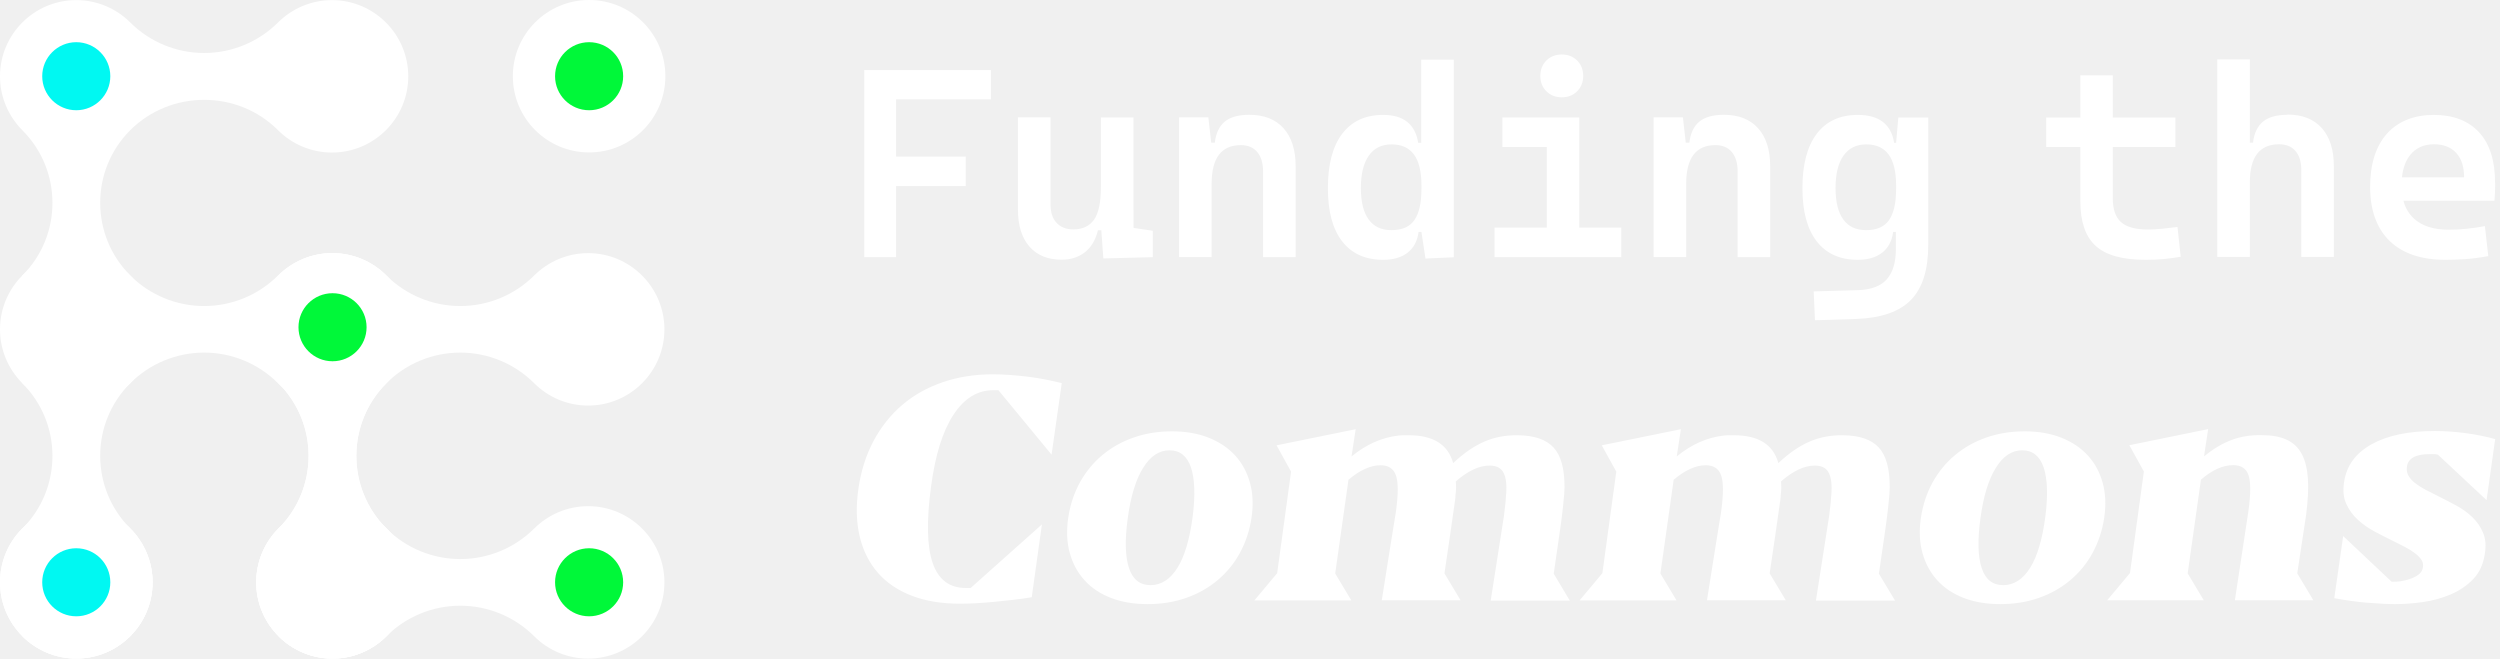
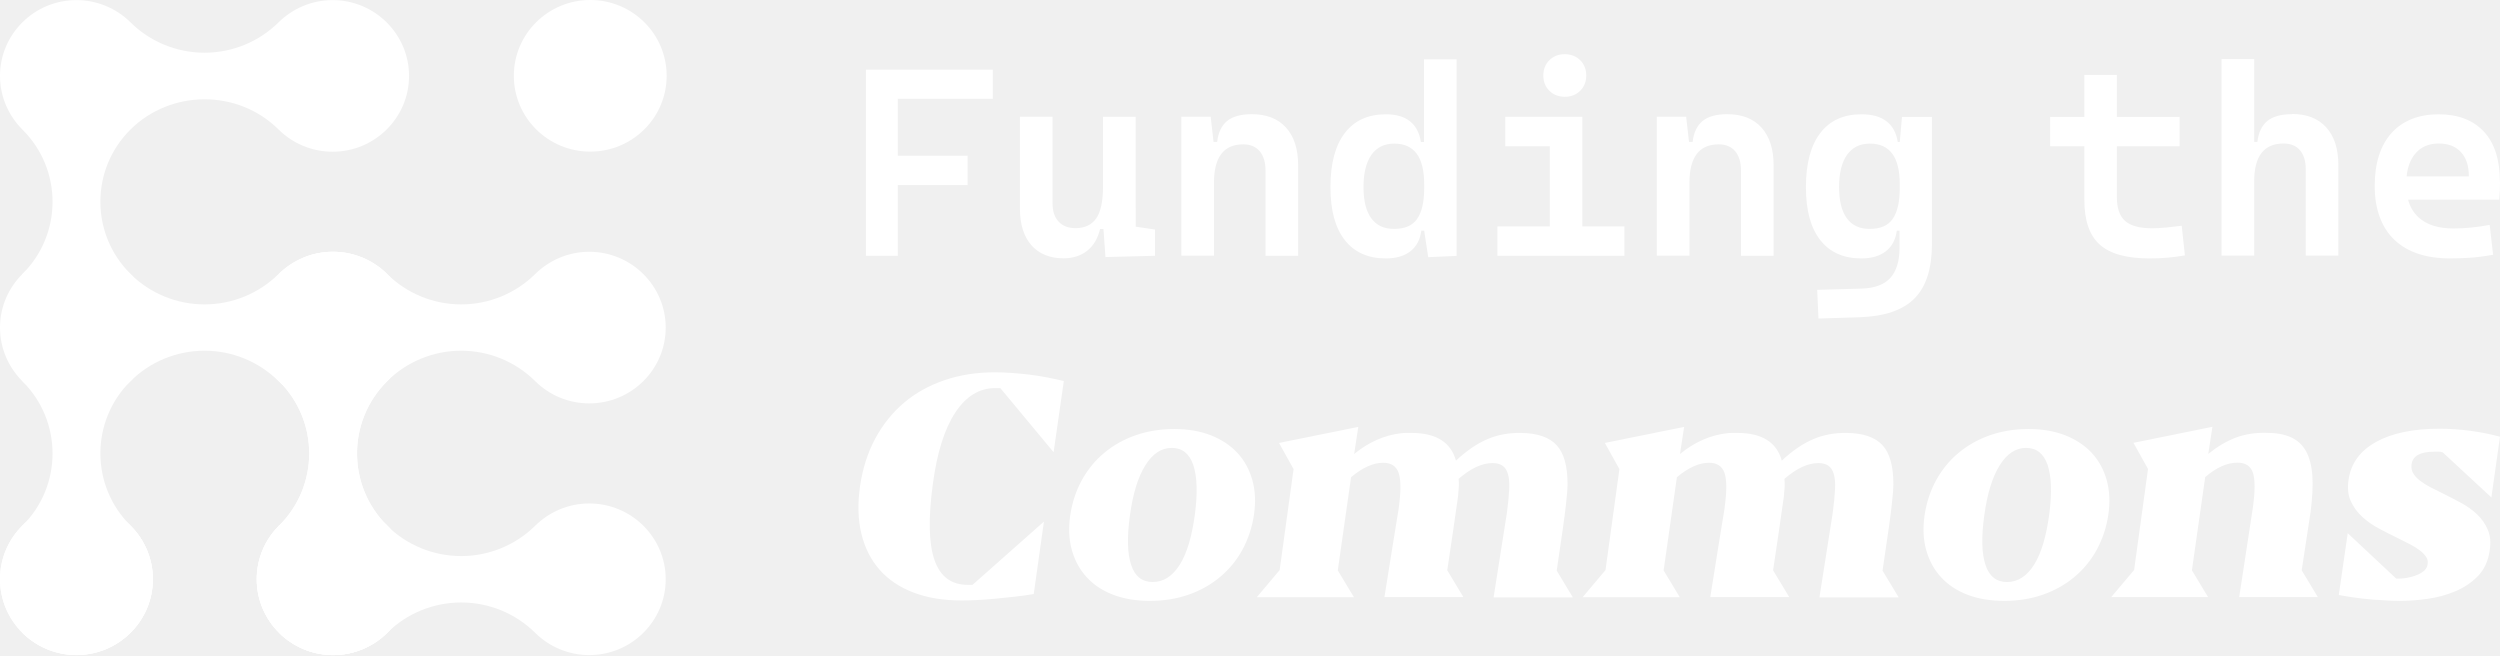
- <svg xmlns="http://www.w3.org/2000/svg" width="186" height="49" viewBox="0 0 186 49" fill="none">
-   <path d="M24.74 48.992C27.874 48.992 30.414 46.453 30.414 43.322C30.414 40.19 27.874 37.651 24.74 37.651C21.606 37.651 19.066 40.19 19.066 43.322C19.066 46.453 21.606 48.992 24.74 48.992Z" fill="white" />
-   <path d="M24.74 48.992C27.874 48.992 30.414 46.453 30.414 43.322C30.414 40.19 27.874 37.651 24.74 37.651C21.606 37.651 19.066 40.19 19.066 43.322C19.066 46.453 21.606 48.992 24.74 48.992Z" fill="white" />
-   <path d="M1.665 47.336C2.192 47.864 2.818 48.283 3.507 48.568C4.197 48.854 4.936 49.001 5.682 49C8.815 49 11.356 46.453 11.356 43.33C11.356 41.768 10.717 40.348 9.691 39.315C6.708 36.334 6.708 31.491 9.691 28.51C10.412 27.788 11.269 27.216 12.212 26.825C13.155 26.434 14.166 26.233 15.187 26.233C16.208 26.233 17.219 26.434 18.162 26.825C19.105 27.216 19.962 27.788 20.684 28.51C21.211 29.038 21.837 29.457 22.526 29.743C23.215 30.028 23.954 30.175 24.701 30.174C27.834 30.174 30.375 27.627 30.375 24.504C30.375 21.381 27.826 18.833 24.701 18.833C23.138 18.833 21.718 19.472 20.684 20.497C19.225 21.952 17.248 22.769 15.187 22.769C13.127 22.769 11.15 21.952 9.691 20.497C9.164 19.97 8.538 19.551 7.849 19.265C7.159 18.98 6.42 18.833 5.674 18.833C2.541 18.833 0 21.381 0 24.504C0 26.066 0.639 27.485 1.665 28.518C4.648 31.499 4.648 36.342 1.665 39.323" fill="white" />
-   <path d="M1.665 28.51C2.192 29.038 2.818 29.457 3.507 29.743C4.197 30.028 4.936 30.175 5.682 30.174C8.815 30.174 11.356 27.627 11.356 24.504C11.356 22.942 10.717 21.523 9.691 20.49C6.708 17.509 6.708 12.666 9.691 9.685C12.674 6.704 17.646 6.648 20.684 9.685C21.211 10.213 21.837 10.632 22.526 10.917C23.215 11.203 23.954 11.35 24.701 11.349C27.834 11.349 30.375 8.802 30.375 5.678C30.375 2.555 27.826 0.008 24.701 0.008C23.138 0.008 21.718 0.647 20.684 1.672C19.225 3.127 17.248 3.943 15.187 3.943C13.127 3.943 11.15 3.127 9.691 1.672C9.164 1.144 8.538 0.725 7.849 0.44C7.159 0.154 6.42 0.007 5.674 0.008C2.541 0.008 0 2.555 0 5.678C0 7.24 0.639 8.66 1.665 9.693C4.648 12.674 4.648 17.516 1.665 20.497M20.723 47.336C21.25 47.864 21.876 48.283 22.566 48.568C23.255 48.854 23.994 49.001 24.74 49C27.873 49 30.414 46.453 30.414 43.33C30.414 41.768 29.775 40.348 28.749 39.315C25.766 36.334 25.766 31.491 28.749 28.51C29.471 27.788 30.327 27.216 31.27 26.825C32.214 26.434 33.224 26.233 34.245 26.233C35.266 26.233 36.277 26.434 37.221 26.825C38.164 27.216 39.02 27.788 39.742 28.51C40.269 29.038 40.895 29.457 41.584 29.743C42.274 30.028 43.013 30.175 43.759 30.174C46.892 30.174 49.433 27.627 49.433 24.504C49.433 21.381 46.884 18.833 43.759 18.833C42.196 18.833 40.776 19.472 39.742 20.497C38.283 21.952 36.306 22.769 34.245 22.769C32.185 22.769 30.208 21.952 28.749 20.497C28.222 19.97 27.596 19.551 26.907 19.265C26.217 18.98 25.478 18.833 24.732 18.833C21.599 18.833 19.058 21.381 19.058 24.504C19.058 26.066 19.697 27.485 20.723 28.518C23.706 31.499 23.706 36.342 20.723 39.323" fill="white" />
-   <path d="M20.723 28.51C23.706 31.491 23.706 36.334 20.723 39.315C20.195 39.842 19.776 40.467 19.49 41.156C19.204 41.845 19.058 42.584 19.058 43.33C19.058 46.461 21.607 49 24.732 49C26.295 49 27.715 48.361 28.749 47.336C30.208 45.881 32.185 45.065 34.245 45.065C36.306 45.065 38.283 45.881 39.742 47.336C40.269 47.864 40.895 48.283 41.584 48.568C42.274 48.854 43.013 49.001 43.759 49C46.892 49 49.433 46.453 49.433 43.33C49.433 40.198 46.884 37.659 43.759 37.659C42.196 37.659 40.776 38.298 39.742 39.323C38.283 40.778 36.306 41.594 34.245 41.594C32.185 41.594 30.208 40.778 28.749 39.323C25.766 36.342 25.766 31.499 28.749 28.518C29.277 27.992 29.696 27.366 29.982 26.677C30.268 25.988 30.415 25.25 30.414 24.504C30.414 21.373 27.865 18.833 24.74 18.833C23.177 18.833 21.757 19.472 20.723 20.497" fill="white" />
-   <path d="M43.83 40.79C42.433 40.79 41.297 41.926 41.297 43.322C41.297 44.718 42.433 45.853 43.83 45.853C45.227 45.853 46.363 44.718 46.363 43.322C46.363 41.926 45.227 40.79 43.83 40.79Z" fill="#00F839" />
-   <path d="M5.674 3.139C4.277 3.139 3.141 4.275 3.141 5.671C3.141 7.066 4.277 8.202 5.674 8.202C7.071 8.202 8.207 7.066 8.207 5.671C8.207 4.275 7.071 3.139 5.674 3.139Z" fill="#00F8F2" />
-   <path d="M5.674 48.992C8.808 48.992 11.348 46.453 11.348 43.322C11.348 40.19 8.808 37.651 5.674 37.651C2.54 37.651 0 40.19 0 43.322C0 46.453 2.54 48.992 5.674 48.992Z" fill="white" />
-   <path d="M5.674 46.303C7.322 46.303 8.657 44.968 8.657 43.322C8.657 41.675 7.322 40.34 5.674 40.34C4.027 40.34 2.691 41.675 2.691 43.322C2.691 44.968 4.027 46.303 5.674 46.303Z" fill="#00F839" />
-   <path d="M5.674 48.992C8.808 48.992 11.348 46.453 11.348 43.322C11.348 40.19 8.808 37.651 5.674 37.651C2.54 37.651 0 40.19 0 43.322C0 46.453 2.54 48.992 5.674 48.992Z" fill="white" />
-   <path d="M5.674 45.853C7.073 45.853 8.207 44.72 8.207 43.322C8.207 41.923 7.073 40.79 5.674 40.79C4.275 40.79 3.141 41.923 3.141 43.322C3.141 44.72 4.275 45.853 5.674 45.853Z" fill="#00F8F2" />
-   <path d="M24.74 26.878C26.139 26.878 27.273 25.744 27.273 24.346C27.273 22.948 26.139 21.815 24.74 21.815C23.341 21.815 22.207 22.948 22.207 24.346C22.207 25.744 23.341 26.878 24.74 26.878Z" fill="#00F839" />
-   <path d="M43.83 11.341C46.964 11.341 49.504 8.802 49.504 5.671C49.504 2.539 46.964 0 43.83 0C40.696 0 38.156 2.539 38.156 5.671C38.156 8.802 40.696 11.341 43.83 11.341Z" fill="white" />
-   <path d="M43.83 8.202C45.229 8.202 46.363 7.069 46.363 5.671C46.363 4.272 45.229 3.139 43.83 3.139C42.431 3.139 41.297 4.272 41.297 5.671C41.297 7.069 42.431 8.202 43.83 8.202Z" fill="#00F839" />
-   <path d="M64.3 5.213V19.133H66.668V13.841H71.853V11.649H66.668V7.39H73.723V5.213H64.3ZM84.329 15.6V8.738H81.907V13.936C81.907 15.064 81.733 15.868 81.394 16.349C81.046 16.83 80.541 17.067 79.855 17.067C79.326 17.067 78.908 16.901 78.608 16.578C78.308 16.255 78.158 15.797 78.158 15.198V8.731H75.735V15.592C75.735 16.775 76.019 17.69 76.588 18.344C77.156 18.991 77.953 19.322 78.979 19.322C79.673 19.322 80.257 19.133 80.731 18.755C81.204 18.376 81.52 17.832 81.686 17.13H81.938L82.088 19.228L85.766 19.133V17.169L84.337 16.956V15.6H84.329ZM92.947 8.541C92.134 8.541 91.526 8.715 91.116 9.054C90.706 9.401 90.461 9.921 90.382 10.616H90.114L89.901 8.731H87.723V19.125H90.145V13.675C90.145 11.751 90.871 10.797 92.323 10.797C92.844 10.797 93.255 10.97 93.539 11.309C93.823 11.649 93.973 12.13 93.973 12.761V19.133H96.396V12.366C96.396 11.152 96.096 10.213 95.496 9.543C94.896 8.873 94.044 8.541 92.947 8.541ZM105.747 10.623H105.51C105.408 9.945 105.139 9.425 104.705 9.078C104.271 8.723 103.672 8.549 102.914 8.549C101.588 8.549 100.57 9.014 99.86 9.953C99.15 10.884 98.795 12.232 98.795 13.991C98.795 15.75 99.15 17.043 99.86 17.958C100.57 18.873 101.588 19.33 102.906 19.33C103.656 19.33 104.263 19.157 104.721 18.802C105.179 18.447 105.455 17.934 105.542 17.256H105.755L106.055 19.236L108.162 19.141V4.44H105.739V10.639L105.747 10.623ZM105.226 16.381C104.879 16.878 104.311 17.122 103.53 17.122C102.748 17.122 102.212 16.854 101.825 16.325C101.438 15.797 101.249 15.016 101.249 13.983C101.249 12.95 101.446 12.138 101.841 11.578C102.235 11.018 102.796 10.742 103.537 10.742C104.279 10.742 104.824 10.994 105.195 11.491C105.566 11.988 105.755 12.761 105.755 13.786V14.07C105.755 15.103 105.581 15.868 105.234 16.365L105.226 16.381ZM116.196 7.24C116.661 7.24 117.04 7.09 117.34 6.79C117.64 6.491 117.79 6.104 117.79 5.647C117.79 5.189 117.64 4.803 117.34 4.503C117.04 4.204 116.653 4.054 116.196 4.054C115.738 4.054 115.351 4.204 115.051 4.503C114.751 4.803 114.601 5.189 114.601 5.647C114.601 6.104 114.751 6.491 115.051 6.79C115.351 7.09 115.738 7.24 116.196 7.24ZM117.498 10.939V8.738H111.776V10.939H115.083V16.933H111.192V19.133H120.623V16.933H117.498V10.939ZM128.254 8.541C127.441 8.541 126.833 8.715 126.423 9.054C126.013 9.401 125.768 9.921 125.689 10.616H125.421L125.208 8.731H123.03V19.125H125.452V13.675C125.452 11.751 126.178 10.797 127.63 10.797C128.151 10.797 128.562 10.97 128.846 11.309C129.13 11.649 129.28 12.13 129.28 12.761V19.133H131.702V12.366C131.702 11.152 131.403 10.213 130.803 9.543C130.203 8.873 129.351 8.541 128.254 8.541ZM141.086 10.623H140.92C140.817 9.945 140.541 9.425 140.091 9.078C139.641 8.723 139.018 8.549 138.221 8.549C136.895 8.549 135.877 9.014 135.167 9.953C134.457 10.884 134.101 12.232 134.101 13.991C134.101 15.75 134.457 17.043 135.167 17.958C135.877 18.873 136.895 19.33 138.213 19.33C138.963 19.33 139.57 19.157 140.028 18.802C140.486 18.447 140.762 17.934 140.849 17.256H141.054V18.534C141.054 19.52 140.825 20.269 140.383 20.773C139.941 21.278 139.239 21.546 138.276 21.586L134.938 21.68L135.033 23.826L138.071 23.731C139.949 23.668 141.314 23.195 142.175 22.311C143.035 21.436 143.461 20.072 143.461 18.218V8.746H141.235L141.07 10.631L141.086 10.623ZM140.541 16.381C140.194 16.878 139.626 17.122 138.844 17.122C138.063 17.122 137.526 16.854 137.14 16.325C136.753 15.797 136.564 15.016 136.564 13.983C136.564 12.95 136.761 12.138 137.156 11.578C137.55 11.026 138.11 10.742 138.852 10.742C139.594 10.742 140.139 10.994 140.509 11.491C140.88 11.988 141.07 12.761 141.07 13.786V14.07C141.07 15.103 140.896 15.868 140.549 16.365L140.541 16.381ZM160.807 17.02C160.451 17.059 160.12 17.075 159.812 17.075C158.873 17.075 158.21 16.893 157.8 16.523C157.397 16.16 157.192 15.568 157.192 14.772V10.939H161.848V8.746H157.192V5.607H154.777V8.746H152.236V10.939H154.777V14.969C154.777 16.491 155.156 17.603 155.914 18.289C156.671 18.983 157.902 19.33 159.615 19.33C160.088 19.33 160.53 19.314 160.956 19.275C161.383 19.236 161.809 19.18 162.243 19.102L162.006 16.885C161.556 16.941 161.154 16.988 160.799 17.027L160.807 17.02ZM170.19 8.541C169.377 8.541 168.769 8.715 168.359 9.054C167.948 9.401 167.704 9.921 167.625 10.616H167.388V4.417H164.965V19.117H167.388V13.565C167.388 11.68 168.114 10.734 169.566 10.734C170.087 10.734 170.497 10.899 170.781 11.231C171.066 11.562 171.216 12.035 171.216 12.65V19.117H173.638V12.351C173.638 11.136 173.338 10.197 172.739 9.527C172.139 8.857 171.287 8.525 170.19 8.525V8.541ZM185.633 13.597C185.633 11.956 185.239 10.702 184.442 9.843C183.645 8.983 182.524 8.549 181.072 8.549C179.62 8.549 178.405 9.022 177.576 9.961C176.748 10.899 176.337 12.224 176.337 13.92C176.337 15.616 176.826 17.004 177.797 17.934C178.768 18.865 180.149 19.33 181.94 19.33C182.351 19.33 182.824 19.314 183.361 19.283C183.897 19.251 184.481 19.172 185.128 19.054L184.876 16.822C184.418 16.909 183.968 16.972 183.526 17.02C183.084 17.067 182.635 17.09 182.177 17.09C181.056 17.09 180.196 16.814 179.589 16.254C179.218 15.907 178.957 15.474 178.815 14.937H185.586C185.626 14.519 185.641 14.07 185.641 13.597H185.633ZM178.705 13.194C178.776 12.508 178.981 11.956 179.312 11.538C179.738 11.002 180.33 10.734 181.096 10.734C181.798 10.734 182.343 10.947 182.737 11.373C183.132 11.799 183.329 12.406 183.329 13.194H178.713H178.705ZM74.291 29.031H73.889C72.713 29.031 71.727 29.646 70.93 30.869C70.132 32.091 69.58 33.865 69.272 36.192C68.925 38.747 68.965 40.648 69.391 41.886C69.817 43.124 70.638 43.747 71.861 43.747H72.216L77.519 39.015L76.761 44.434C76.304 44.513 75.838 44.575 75.357 44.631C74.875 44.686 74.402 44.733 73.928 44.781C73.455 44.828 73.005 44.859 72.571 44.883C72.137 44.907 71.75 44.915 71.403 44.915C70.053 44.915 68.862 44.718 67.836 44.323C66.81 43.929 65.966 43.361 65.319 42.62C64.664 41.87 64.214 40.971 63.961 39.914C63.709 38.858 63.677 37.667 63.867 36.35C64.056 35.048 64.427 33.873 64.987 32.816C65.547 31.768 66.258 30.869 67.118 30.135C67.978 29.394 68.988 28.834 70.132 28.439C71.277 28.045 72.524 27.848 73.881 27.848C74.26 27.848 74.67 27.864 75.104 27.895C75.546 27.927 75.988 27.966 76.438 28.021C76.888 28.077 77.329 28.148 77.771 28.234C78.213 28.321 78.616 28.408 78.995 28.503L78.237 33.826L74.275 29.023L74.291 29.031ZM79.476 38.519C79.618 37.564 79.91 36.689 80.344 35.892C80.786 35.104 81.338 34.417 82.017 33.858C82.696 33.29 83.469 32.856 84.353 32.548C85.229 32.241 86.184 32.091 87.202 32.091C88.22 32.091 89.127 32.249 89.924 32.564C90.714 32.88 91.376 33.321 91.889 33.881C92.41 34.449 92.773 35.119 92.994 35.908C93.215 36.697 93.255 37.564 93.113 38.519C92.981 39.438 92.687 40.328 92.245 41.145C91.821 41.923 91.253 42.613 90.572 43.18C89.893 43.747 89.12 44.181 88.236 44.489C87.36 44.796 86.405 44.946 85.387 44.946C84.369 44.946 83.461 44.796 82.664 44.489C81.867 44.181 81.212 43.747 80.699 43.18C80.178 42.612 79.815 41.941 79.594 41.153C79.373 40.372 79.334 39.489 79.476 38.519ZM87.013 33.503C86.239 33.503 85.584 33.936 85.047 34.812C84.503 35.679 84.124 36.933 83.903 38.566C83.682 40.183 83.714 41.413 83.998 42.265C84.282 43.117 84.811 43.535 85.6 43.535C86.389 43.535 87.068 43.101 87.604 42.241C88.141 41.381 88.512 40.112 88.733 38.448C88.938 36.847 88.891 35.624 88.607 34.772C88.315 33.928 87.786 33.503 87.013 33.503ZM108.312 35.813C108.343 36.145 108.336 36.492 108.288 36.847C108.288 36.941 108.28 37.067 108.257 37.225C108.233 37.383 108.193 37.659 108.138 38.045L107.901 39.717C107.799 40.443 107.657 41.421 107.467 42.659L108.667 44.662H102.804C103.056 43.061 103.253 41.815 103.395 40.932C103.537 40.049 103.64 39.386 103.711 38.968C103.782 38.542 103.822 38.29 103.837 38.203C103.853 38.116 103.861 38.061 103.861 38.03C104.035 36.776 104.035 35.892 103.861 35.38C103.687 34.867 103.301 34.615 102.709 34.615C102.346 34.615 101.967 34.701 101.565 34.883C101.162 35.064 100.752 35.332 100.326 35.695L99.339 42.667L100.539 44.67H93.326L95.022 42.643L96.056 35.088L94.975 33.132L100.862 31.933L100.554 33.96C101.636 33.069 102.804 32.548 104.042 32.406C104.169 32.391 104.295 32.383 104.429 32.383H104.816C106.639 32.383 107.736 33.077 108.115 34.457C108.896 33.716 109.669 33.187 110.435 32.856C111.192 32.525 112.029 32.367 112.944 32.383C114.152 32.398 115.035 32.698 115.58 33.29C116.132 33.881 116.401 34.859 116.401 36.224C116.401 36.381 116.393 36.563 116.377 36.768C116.361 36.973 116.33 37.296 116.282 37.746C116.235 38.195 116.156 38.803 116.046 39.583C115.935 40.364 115.785 41.389 115.596 42.683L116.795 44.686H110.908L111.895 38.377C111.989 37.667 112.045 37.075 112.068 36.602C112.092 36.121 112.06 35.742 111.974 35.451C111.887 35.159 111.753 34.954 111.563 34.828C111.374 34.701 111.129 34.638 110.829 34.638C110.04 34.638 109.196 35.041 108.288 35.837L108.312 35.813ZM132.507 35.813C132.539 36.145 132.531 36.492 132.484 36.847C132.484 36.941 132.476 37.067 132.452 37.225C132.428 37.383 132.389 37.659 132.334 38.045L132.097 39.717C131.994 40.443 131.852 41.421 131.663 42.659L132.863 44.662H126.999C127.252 43.061 127.449 41.815 127.591 40.932C127.733 40.049 127.836 39.386 127.907 38.968C127.978 38.542 128.017 38.29 128.033 38.203C128.049 38.116 128.057 38.061 128.057 38.03C128.23 36.776 128.23 35.892 128.057 35.38C127.883 34.867 127.496 34.615 126.904 34.615C126.541 34.615 126.163 34.701 125.76 34.883C125.358 35.064 124.947 35.332 124.521 35.695L123.535 42.667L124.734 44.67H117.521L119.218 42.643L120.252 35.088L119.171 33.132L125.058 31.933L124.75 33.96C125.831 33.069 126.999 32.548 128.238 32.406C128.364 32.391 128.491 32.383 128.625 32.383H129.011C130.834 32.383 131.931 33.077 132.31 34.457C133.091 33.716 133.865 33.187 134.63 32.856C135.388 32.525 136.224 32.367 137.14 32.383C138.347 32.398 139.231 32.698 139.776 33.29C140.328 33.881 140.596 34.859 140.596 36.224C140.596 36.381 140.588 36.563 140.573 36.768C140.557 36.973 140.525 37.296 140.478 37.746C140.431 38.195 140.352 38.803 140.241 39.583C140.131 40.364 139.981 41.389 139.791 42.683L140.991 44.686H135.104L136.09 38.377C136.185 37.667 136.24 37.075 136.264 36.602C136.287 36.121 136.256 35.742 136.169 35.451C136.082 35.159 135.948 34.954 135.759 34.828C135.569 34.701 135.325 34.638 135.025 34.638C134.236 34.638 133.391 35.041 132.484 35.837L132.507 35.813ZM142.916 38.519C143.058 37.564 143.35 36.689 143.784 35.892C144.226 35.104 144.779 34.417 145.457 33.858C146.136 33.29 146.91 32.856 147.793 32.548C148.669 32.241 149.624 32.091 150.642 32.091C151.66 32.091 152.568 32.249 153.365 32.564C154.154 32.88 154.817 33.321 155.33 33.881C155.851 34.449 156.214 35.119 156.435 35.908C156.656 36.697 156.695 37.564 156.553 38.519C156.421 39.438 156.127 40.328 155.685 41.145C155.261 41.923 154.693 42.613 154.012 43.18C153.333 43.747 152.56 44.181 151.676 44.489C150.8 44.796 149.845 44.946 148.827 44.946C147.809 44.946 146.902 44.796 146.105 44.489C145.308 44.181 144.653 43.747 144.14 43.18C143.619 42.612 143.256 41.941 143.035 41.153C142.814 40.372 142.774 39.489 142.916 38.519ZM150.453 33.503C149.679 33.503 149.024 33.936 148.488 34.812C147.943 35.679 147.564 36.933 147.344 38.566C147.123 40.183 147.154 41.413 147.438 42.265C147.722 43.117 148.251 43.535 149.04 43.535C149.829 43.535 150.508 43.101 151.045 42.241C151.581 41.381 151.952 40.112 152.173 38.448C152.378 36.847 152.331 35.624 152.047 34.772C151.755 33.928 151.226 33.503 150.453 33.503ZM168.272 32.375C169.014 32.375 169.621 32.485 170.111 32.706C170.6 32.927 170.971 33.274 171.231 33.739C171.492 34.212 171.65 34.82 171.705 35.561C171.76 36.31 171.713 37.217 171.579 38.282L170.916 42.659L172.115 44.662H166.275L167.286 37.998C167.459 36.744 167.459 35.861 167.293 35.364C167.128 34.859 166.749 34.607 166.149 34.607C165.376 34.607 164.579 34.97 163.75 35.687L162.764 42.659L163.963 44.662H156.774L158.471 42.635L159.504 35.08L158.423 33.124L164.287 31.925L163.979 33.952C164.658 33.4 165.336 32.998 166.015 32.738C166.702 32.477 167.451 32.359 168.264 32.375H168.272ZM184.994 37.202L181.388 33.834C181.293 33.802 181.198 33.787 181.104 33.787H180.772C179.723 33.787 179.154 34.102 179.076 34.725C179.044 34.977 179.076 35.198 179.194 35.395C179.304 35.593 179.47 35.774 179.691 35.947C179.912 36.121 180.172 36.287 180.472 36.444C180.772 36.602 181.088 36.76 181.411 36.918C181.853 37.138 182.295 37.367 182.745 37.612C183.195 37.856 183.59 38.14 183.937 38.471C184.284 38.803 184.552 39.189 184.734 39.623C184.923 40.064 184.971 40.577 184.876 41.176C184.765 41.965 184.473 42.596 184.008 43.085C183.534 43.574 182.974 43.953 182.327 44.228C181.672 44.505 180.977 44.694 180.243 44.796C179.502 44.899 178.831 44.946 178.215 44.946C177.6 44.946 176.921 44.907 176.116 44.844C175.296 44.772 174.479 44.658 173.67 44.505L174.333 39.883L177.939 43.282C178.065 43.282 178.184 43.282 178.302 43.274C178.421 43.266 178.539 43.258 178.665 43.235C179.123 43.156 179.494 43.03 179.786 42.856C180.078 42.683 180.236 42.462 180.267 42.194C180.301 42.001 180.259 41.803 180.149 41.642C180.038 41.476 179.88 41.318 179.675 41.161C179.47 41.003 179.233 40.853 178.957 40.711C178.681 40.569 178.389 40.419 178.073 40.261C177.616 40.041 177.158 39.804 176.684 39.552C176.228 39.312 175.804 39.015 175.422 38.668C175.051 38.329 174.767 37.935 174.562 37.485C174.356 37.036 174.301 36.508 174.396 35.892C174.569 34.662 175.248 33.724 176.432 33.061C177.616 32.398 179.194 32.067 181.159 32.067C181.917 32.067 182.674 32.123 183.447 32.225C184.213 32.328 184.947 32.477 185.641 32.667L185.002 37.202H184.994Z" fill="white" />
+ <svg xmlns="http://www.w3.org/2000/svg" width="187" height="49" viewBox="0 0 187 49" fill="none">
+   <path d="M24.921 48.992C28.078 48.992 30.637 46.453 30.637 43.322C30.637 40.19 28.078 37.651 24.921 37.651C21.765 37.651 19.206 40.19 19.206 43.322C19.206 46.453 21.765 48.992 24.921 48.992Z" fill="white" />
+   <path d="M24.921 48.992C28.078 48.992 30.637 46.453 30.637 43.322C30.637 40.19 28.078 37.651 24.921 37.651C21.765 37.651 19.206 40.19 19.206 43.322C19.206 46.453 21.765 48.992 24.921 48.992Z" fill="white" />
+   <path d="M1.677 47.336C2.208 47.864 2.839 48.283 3.533 48.568C4.227 48.854 4.972 49.001 5.724 49C8.879 49 11.439 46.453 11.439 43.33C11.439 41.768 10.795 40.348 9.762 39.315C6.757 36.334 6.757 31.491 9.762 28.51C10.489 27.788 11.352 27.216 12.302 26.825C13.252 26.434 14.27 26.233 15.299 26.233C16.327 26.233 17.345 26.434 18.295 26.825C19.245 27.216 20.108 27.788 20.835 28.51C21.366 29.038 21.997 29.457 22.691 29.743C23.385 30.028 24.13 30.175 24.881 30.174C28.037 30.174 30.597 27.627 30.597 24.504C30.597 21.381 28.029 18.833 24.881 18.833C23.307 18.833 21.877 19.472 20.835 20.497C19.366 21.952 17.374 22.769 15.299 22.769C13.223 22.769 11.231 21.952 9.762 20.497C9.231 19.97 8.6 19.551 7.906 19.265C7.212 18.98 6.467 18.833 5.716 18.833C2.56 18.833 0 21.381 0 24.504C0 26.066 0.644 27.485 1.677 28.518C4.682 31.499 4.682 36.342 1.677 39.323" fill="white" />
+   <path d="M1.677 28.51C2.208 29.038 2.839 29.457 3.533 29.743C4.227 30.028 4.972 30.175 5.724 30.174C8.879 30.174 11.439 27.627 11.439 24.504C11.439 22.942 10.795 21.523 9.762 20.49C6.757 17.509 6.757 12.666 9.762 9.685C12.767 6.704 17.775 6.649 20.835 9.685C21.366 10.213 21.997 10.632 22.691 10.917C23.385 11.203 24.13 11.35 24.881 11.349C28.037 11.349 30.597 8.802 30.597 5.678C30.597 2.555 28.029 0.008 24.881 0.008C23.307 0.008 21.877 0.647 20.835 1.672C19.366 3.127 17.374 3.943 15.299 3.943C13.223 3.943 11.231 3.127 9.762 1.672C9.231 1.144 8.6 0.725 7.906 0.44C7.212 0.154 6.467 0.007 5.716 0.008C2.56 0.008 0 2.555 0 5.678C0 7.24 0.644 8.66 1.677 9.693C4.682 12.674 4.682 17.516 1.677 20.497M20.875 47.336C21.406 47.864 22.036 48.283 22.731 48.568C23.425 48.854 24.169 49.001 24.921 49C28.077 49 30.637 46.453 30.637 43.33C30.637 41.768 29.993 40.348 28.959 39.315C25.955 36.334 25.955 31.492 28.959 28.51C29.686 27.788 30.549 27.216 31.499 26.825C32.449 26.434 33.468 26.233 34.496 26.233C35.525 26.233 36.543 26.434 37.493 26.825C38.443 27.216 39.306 27.788 40.033 28.51C40.564 29.038 41.194 29.457 41.889 29.743C42.583 30.028 43.327 30.175 44.079 30.174C47.235 30.174 49.795 27.627 49.795 24.504C49.795 21.381 47.227 18.833 44.079 18.833C42.505 18.833 41.074 19.472 40.033 20.497C38.563 21.952 36.572 22.769 34.496 22.769C32.42 22.769 30.429 21.952 28.959 20.497C28.429 19.97 27.798 19.551 27.104 19.265C26.409 18.98 25.665 18.833 24.913 18.833C21.757 18.833 19.198 21.381 19.198 24.504C19.198 26.066 19.841 27.485 20.875 28.518C23.88 31.5 23.88 36.342 20.875 39.323" fill="white" />
+   <path d="M20.875 28.51C23.88 31.491 23.88 36.334 20.875 39.315C20.343 39.842 19.921 40.467 19.633 41.156C19.345 41.845 19.197 42.584 19.198 43.33C19.198 46.461 21.765 49 24.913 49C26.487 49 27.918 48.361 28.959 47.336C30.429 45.881 32.42 45.065 34.496 45.065C36.572 45.065 38.563 45.881 40.033 47.336C40.564 47.864 41.194 48.283 41.889 48.568C42.583 48.854 43.327 49.001 44.079 49C47.235 49 49.795 46.453 49.795 43.33C49.795 40.198 47.227 37.659 44.079 37.659C42.505 37.659 41.074 38.298 40.033 39.323C38.563 40.778 36.572 41.594 34.496 41.594C32.42 41.594 30.429 40.778 28.959 39.323C25.955 36.342 25.955 31.499 28.959 28.518C29.492 27.992 29.914 27.366 30.202 26.677C30.489 25.988 30.637 25.25 30.637 24.504C30.637 21.373 28.069 18.833 24.921 18.833C23.347 18.833 21.916 19.472 20.875 20.497" fill="white" />
+   <path d="M5.716 48.992C8.872 48.992 11.431 46.453 11.431 43.322C11.431 40.19 8.872 37.651 5.716 37.651C2.559 37.651 0 40.19 0 43.322C0 46.453 2.559 48.992 5.716 48.992Z" fill="white" />
+   <path d="M5.716 48.992C8.872 48.992 11.431 46.453 11.431 43.322C11.431 40.19 8.872 37.651 5.716 37.651C2.559 37.651 0 40.19 0 43.322C0 46.453 2.559 48.992 5.716 48.992Z" fill="white" />
+   <path d="M44.151 11.341C47.307 11.341 49.866 8.802 49.866 5.671C49.866 2.539 47.307 0 44.151 0C40.994 0 38.435 2.539 38.435 5.671C38.435 8.802 40.994 11.341 44.151 11.341Z" fill="white" />
+   <path d="M64.771 5.213V19.133H67.156V13.841H72.379V11.649H67.156V7.39H74.263V5.213H64.771ZM84.947 15.6V8.738H82.506V13.936C82.506 15.064 82.331 15.868 81.989 16.349C81.64 16.83 81.131 17.067 80.439 17.067C79.907 17.067 79.485 16.901 79.183 16.578C78.881 16.255 78.73 15.797 78.73 15.198V8.731H76.29V15.592C76.29 16.775 76.576 17.69 77.148 18.344C77.721 18.991 78.523 19.322 79.557 19.322C80.257 19.322 80.845 19.133 81.322 18.755C81.799 18.376 82.117 17.832 82.284 17.13H82.538L82.689 19.228L86.393 19.133V17.169L84.954 16.956V15.6H84.947ZM93.627 8.541C92.808 8.541 92.196 8.715 91.783 9.054C91.37 9.401 91.123 9.921 91.044 10.616H90.773L90.559 8.731H88.365V19.125H90.805V13.675C90.805 11.751 91.537 10.797 92.999 10.797C93.524 10.797 93.937 10.97 94.223 11.309C94.51 11.649 94.661 12.13 94.661 12.761V19.133H97.101V12.366C97.101 11.152 96.799 10.213 96.195 9.543C95.591 8.873 94.732 8.541 93.627 8.541ZM106.521 10.623H106.283C106.179 9.945 105.909 9.425 105.472 9.078C105.035 8.723 104.43 8.549 103.667 8.549C102.332 8.549 101.306 9.014 100.591 9.953C99.875 10.884 99.518 12.232 99.518 13.991C99.518 15.75 99.875 17.043 100.591 17.958C101.306 18.873 102.332 19.33 103.659 19.33C104.414 19.33 105.027 19.157 105.488 18.802C105.949 18.447 106.227 17.934 106.314 17.256H106.529L106.831 19.236L108.954 19.141V4.44H106.513V10.639L106.521 10.623ZM105.996 16.381C105.647 16.878 105.074 17.122 104.287 17.122C103.5 17.122 102.96 16.854 102.57 16.325C102.181 15.797 101.99 15.016 101.99 13.983C101.99 12.95 102.189 12.138 102.586 11.578C102.984 11.018 103.548 10.742 104.295 10.742C105.042 10.742 105.591 10.994 105.965 11.491C106.338 11.988 106.529 12.761 106.529 13.786V14.07C106.529 15.103 106.354 15.868 106.004 16.365L105.996 16.381ZM117.046 7.24C117.515 7.24 117.897 7.09 118.199 6.79C118.501 6.491 118.652 6.104 118.652 5.647C118.652 5.189 118.501 4.803 118.199 4.503C117.897 4.204 117.507 4.054 117.046 4.054C116.585 4.054 116.195 4.204 115.893 4.503C115.591 4.803 115.44 5.189 115.44 5.647C115.44 6.104 115.591 6.491 115.893 6.79C116.195 7.09 116.585 7.24 117.046 7.24ZM118.358 10.939V8.738H112.594V10.939H115.925V16.933H112.006V19.133H121.506V16.933H118.358V10.939ZM129.193 8.541C128.374 8.541 127.762 8.715 127.348 9.054C126.935 9.401 126.688 9.921 126.609 10.616H126.339L126.124 8.731H123.93V19.125H126.371V13.675C126.371 11.751 127.102 10.797 128.565 10.797C129.089 10.797 129.503 10.97 129.789 11.309C130.075 11.649 130.226 12.13 130.226 12.761V19.133H132.666V12.366C132.666 11.152 132.364 10.213 131.76 9.543C131.156 8.873 130.297 8.541 129.193 8.541ZM142.118 10.623H141.951C141.848 9.945 141.57 9.425 141.117 9.078C140.663 8.723 140.035 8.549 139.233 8.549C137.897 8.549 136.872 9.014 136.156 9.953C135.441 10.884 135.083 12.232 135.083 13.991C135.083 15.75 135.441 17.043 136.156 17.958C136.872 18.873 137.897 19.33 139.225 19.33C139.98 19.33 140.592 19.157 141.053 18.802C141.514 18.447 141.792 17.934 141.88 17.256H142.086V18.534C142.086 19.52 141.856 20.269 141.411 20.773C140.965 21.278 140.258 21.546 139.288 21.586L135.926 21.68L136.021 23.826L139.081 23.731C140.973 23.668 142.349 23.195 143.215 22.311C144.082 21.436 144.511 20.072 144.511 18.218V8.746H142.269L142.102 10.631L142.118 10.623ZM141.57 16.381C141.22 16.878 140.648 17.122 139.861 17.122C139.074 17.122 138.533 16.854 138.143 16.325C137.754 15.797 137.563 15.016 137.563 13.983C137.563 12.95 137.762 12.138 138.159 11.578C138.557 11.026 139.121 10.742 139.868 10.742C140.616 10.742 141.164 10.994 141.538 11.491C141.911 11.988 142.102 12.761 142.102 13.786V14.07C142.102 15.103 141.927 15.868 141.578 16.365L141.57 16.381ZM161.984 17.02C161.626 17.059 161.292 17.075 160.982 17.075C160.036 17.075 159.368 16.893 158.955 16.523C158.549 16.16 158.343 15.568 158.343 14.772V10.939H163.033V8.746H158.343V5.607H155.91V8.746H153.351V10.939H155.91V14.969C155.91 16.491 156.292 17.603 157.055 18.289C157.818 18.983 159.058 19.33 160.783 19.33C161.26 19.33 161.705 19.314 162.135 19.275C162.564 19.236 162.993 19.18 163.43 19.102L163.192 16.885C162.739 16.941 162.333 16.988 161.976 17.027L161.984 17.02ZM171.435 8.541C170.616 8.541 170.004 8.715 169.591 9.054C169.178 9.401 168.931 9.921 168.852 10.616H168.613V4.417H166.173V19.117H168.613V13.565C168.613 11.68 169.345 10.734 170.807 10.734C171.332 10.734 171.745 10.899 172.031 11.231C172.318 11.562 172.469 12.035 172.469 12.65V19.117H174.909V12.351C174.909 11.136 174.607 10.197 174.003 9.527C173.399 8.857 172.54 8.525 171.435 8.525V8.541ZM186.992 13.597C186.992 11.956 186.595 10.702 185.792 9.843C184.989 8.983 183.86 8.549 182.397 8.549C180.935 8.549 179.711 9.022 178.876 9.961C178.041 10.899 177.628 12.224 177.628 13.92C177.628 15.616 178.121 17.004 179.098 17.934C180.076 18.865 181.467 19.33 183.272 19.33C183.685 19.33 184.162 19.314 184.703 19.283C185.243 19.251 185.831 19.172 186.483 19.054L186.229 16.822C185.768 16.909 185.315 16.972 184.87 17.02C184.424 17.067 183.971 17.09 183.51 17.09C182.381 17.09 181.515 16.814 180.903 16.254C180.529 15.907 180.267 15.474 180.124 14.937H186.944C186.984 14.519 187 14.07 187 13.597H186.992ZM180.013 13.194C180.084 12.508 180.291 11.956 180.625 11.538C181.054 11.002 181.65 10.734 182.421 10.734C183.129 10.734 183.677 10.947 184.075 11.373C184.472 11.799 184.671 12.406 184.671 13.194H180.021H180.013ZM74.835 29.031H74.43C73.245 29.031 72.251 29.646 71.449 30.869C70.646 32.091 70.089 33.865 69.779 36.192C69.43 38.747 69.469 40.648 69.898 41.886C70.328 43.124 71.154 43.747 72.387 43.747H72.744L78.086 39.015L77.323 44.434C76.862 44.513 76.393 44.576 75.908 44.631C75.423 44.686 74.946 44.733 74.469 44.781C73.992 44.828 73.539 44.859 73.102 44.883C72.665 44.907 72.275 44.915 71.926 44.915C70.566 44.915 69.366 44.718 68.332 44.323C67.299 43.929 66.448 43.361 65.797 42.62C65.137 41.87 64.684 40.971 64.429 39.914C64.175 38.858 64.143 37.667 64.334 36.35C64.525 35.048 64.898 33.873 65.463 32.816C66.027 31.768 66.743 30.869 67.609 30.135C68.476 29.394 69.493 28.834 70.646 28.439C71.798 28.045 73.054 27.848 74.422 27.848C74.803 27.848 75.217 27.864 75.654 27.895C76.099 27.927 76.544 27.966 76.997 28.021C77.45 28.077 77.895 28.148 78.341 28.234C78.786 28.321 79.191 28.408 79.573 28.503L78.81 33.826L74.819 29.023L74.835 29.031ZM80.058 38.519C80.201 37.564 80.495 36.689 80.932 35.892C81.377 35.104 81.934 34.417 82.617 33.858C83.301 33.29 84.08 32.856 84.97 32.548C85.853 32.241 86.815 32.091 87.84 32.091C88.866 32.091 89.78 32.249 90.583 32.564C91.378 32.88 92.045 33.321 92.562 33.881C93.087 34.449 93.452 35.119 93.675 35.908C93.897 36.697 93.937 37.564 93.794 38.519C93.661 39.438 93.365 40.328 92.92 41.145C92.493 41.923 91.921 42.613 91.234 43.18C90.551 43.747 89.772 44.181 88.882 44.489C87.999 44.796 87.037 44.946 86.012 44.946C84.986 44.946 84.072 44.796 83.269 44.489C82.466 44.181 81.807 43.747 81.29 43.18C80.765 42.612 80.4 41.941 80.177 41.153C79.954 40.372 79.915 39.489 80.058 38.519ZM87.649 33.503C86.87 33.503 86.21 33.936 85.67 34.812C85.121 35.679 84.74 36.933 84.517 38.566C84.295 40.183 84.326 41.413 84.613 42.265C84.899 43.117 85.431 43.535 86.226 43.535C87.021 43.535 87.705 43.101 88.246 42.241C88.786 41.381 89.16 40.112 89.382 38.448C89.589 36.847 89.541 35.624 89.255 34.772C88.961 33.928 88.428 33.503 87.649 33.503ZM109.105 35.813C109.136 36.145 109.128 36.492 109.081 36.847C109.081 36.941 109.073 37.067 109.049 37.225C109.025 37.383 108.985 37.659 108.93 38.045L108.691 39.717C108.588 40.443 108.445 41.421 108.254 42.659L109.462 44.662H103.556C103.81 43.061 104.009 41.815 104.152 40.932C104.295 40.049 104.399 39.386 104.47 38.968C104.542 38.542 104.581 38.29 104.597 38.203C104.613 38.116 104.621 38.061 104.621 38.03C104.796 36.776 104.796 35.892 104.621 35.38C104.446 34.867 104.057 34.615 103.461 34.615C103.095 34.615 102.713 34.701 102.308 34.883C101.902 35.064 101.489 35.332 101.06 35.695L100.066 42.667L101.274 44.67H94.009L95.718 42.643L96.759 35.088L95.67 33.132L101.6 31.933L101.29 33.96C102.379 33.069 103.556 32.548 104.804 32.406C104.931 32.391 105.058 32.383 105.193 32.383H105.583C107.419 32.383 108.524 33.077 108.906 34.457C109.693 33.716 110.472 33.187 111.243 32.856C112.006 32.525 112.849 32.367 113.771 32.383C114.987 32.398 115.877 32.698 116.426 33.29C116.982 33.881 117.253 34.859 117.253 36.224C117.253 36.381 117.245 36.563 117.229 36.768C117.213 36.973 117.181 37.296 117.133 37.746C117.086 38.195 117.006 38.803 116.895 39.583C116.784 40.364 116.633 41.389 116.442 42.683L117.65 44.686H111.72L112.714 38.377C112.809 37.667 112.865 37.075 112.888 36.602C112.912 36.121 112.881 35.742 112.793 35.451C112.706 35.159 112.57 34.954 112.38 34.828C112.189 34.701 111.942 34.638 111.64 34.638C110.845 34.638 109.995 35.041 109.081 35.837L109.105 35.813ZM133.477 35.813C133.509 36.145 133.501 36.492 133.453 36.847C133.453 36.941 133.445 37.067 133.422 37.225C133.398 37.383 133.358 37.659 133.302 38.045L133.064 39.717C132.961 40.443 132.817 41.421 132.627 42.659L133.835 44.662H127.929C128.183 43.061 128.382 41.815 128.525 40.932C128.668 40.049 128.771 39.386 128.843 38.968C128.914 38.542 128.954 38.29 128.97 38.203C128.986 38.116 128.994 38.061 128.994 38.03C129.169 36.776 129.169 35.892 128.994 35.38C128.819 34.867 128.429 34.615 127.833 34.615C127.468 34.615 127.086 34.701 126.681 34.883C126.275 35.064 125.862 35.332 125.432 35.695L124.439 42.667L125.647 44.67H118.381L120.091 42.643L121.132 35.088L120.043 33.132L125.973 31.933L125.663 33.96C126.752 33.069 127.929 32.548 129.177 32.406C129.304 32.391 129.431 32.383 129.566 32.383H129.956C131.792 32.383 132.897 33.077 133.278 34.457C134.065 33.716 134.844 33.187 135.616 32.856C136.379 32.525 137.221 32.367 138.143 32.383C139.36 32.398 140.25 32.698 140.799 33.29C141.355 33.881 141.625 34.859 141.625 36.224C141.625 36.381 141.617 36.563 141.601 36.768C141.586 36.973 141.554 37.296 141.506 37.746C141.458 38.195 141.379 38.803 141.268 39.583C141.156 40.364 141.005 41.389 140.814 42.683L142.023 44.686H136.093L137.086 38.377C137.182 37.667 137.237 37.075 137.261 36.602C137.285 36.121 137.253 35.742 137.166 35.451C137.078 35.159 136.943 34.954 136.752 34.828C136.562 34.701 136.315 34.638 136.013 34.638C135.218 34.638 134.368 35.041 133.453 35.837L133.477 35.813ZM143.962 38.519C144.105 37.564 144.4 36.689 144.837 35.892C145.282 35.104 145.838 34.417 146.522 33.858C147.206 33.29 147.985 32.856 148.875 32.548C149.757 32.241 150.719 32.091 151.745 32.091C152.77 32.091 153.684 32.249 154.487 32.564C155.282 32.88 155.95 33.321 156.467 33.881C156.991 34.449 157.357 35.119 157.58 35.908C157.802 36.697 157.842 37.564 157.699 38.519C157.566 39.438 157.27 40.328 156.824 41.145C156.397 41.923 155.826 42.613 155.139 43.18C154.455 43.747 153.676 44.181 152.786 44.489C151.904 44.796 150.942 44.946 149.916 44.946C148.891 44.946 147.977 44.796 147.174 44.489C146.371 44.181 145.711 43.747 145.195 43.18C144.67 42.612 144.304 41.941 144.082 41.153C143.859 40.372 143.819 39.489 143.962 38.519ZM151.554 33.503C150.775 33.503 150.115 33.936 149.575 34.812C149.026 35.679 148.645 36.933 148.422 38.566C148.199 40.183 148.231 41.413 148.517 42.265C148.804 43.117 149.336 43.535 150.131 43.535C150.926 43.535 151.61 43.101 152.15 42.241C152.691 41.381 153.064 40.112 153.287 38.448C153.494 36.847 153.446 35.624 153.16 34.772C152.866 33.928 152.333 33.503 151.554 33.503ZM169.504 32.375C170.251 32.375 170.863 32.485 171.356 32.706C171.849 32.927 172.222 33.274 172.485 33.739C172.747 34.212 172.906 34.82 172.962 35.561C173.017 36.31 172.969 37.217 172.834 38.282L172.167 42.659L173.375 44.662H167.492L168.51 37.998C168.685 36.744 168.685 35.861 168.518 35.364C168.351 34.859 167.969 34.607 167.365 34.607C166.586 34.607 165.783 34.97 164.949 35.687L163.955 42.659L165.163 44.662H157.921L159.631 42.635L160.672 35.08L159.583 33.124L165.489 31.925L165.179 33.952C165.863 33.4 166.546 32.998 167.23 32.738C167.922 32.477 168.677 32.359 169.496 32.375H169.504ZM186.348 37.202L182.715 33.834C182.62 33.802 182.525 33.787 182.429 33.787H182.095C181.038 33.787 180.466 34.102 180.386 34.725C180.354 34.977 180.386 35.198 180.505 35.395C180.617 35.593 180.784 35.774 181.006 35.947C181.229 36.121 181.491 36.287 181.793 36.444C182.095 36.602 182.413 36.76 182.739 36.918C183.184 37.138 183.63 37.367 184.083 37.612C184.536 37.856 184.933 38.14 185.283 38.471C185.633 38.803 185.903 39.189 186.086 39.623C186.277 40.064 186.324 40.577 186.229 41.176C186.118 41.965 185.824 42.596 185.355 43.085C184.878 43.574 184.313 43.953 183.661 44.228C183.002 44.505 182.302 44.694 181.563 44.796C180.815 44.899 180.14 44.946 179.52 44.946C178.9 44.946 178.216 44.907 177.405 44.844C176.579 44.772 175.756 44.658 174.941 44.505L175.609 39.883L179.241 43.282C179.369 43.282 179.488 43.282 179.607 43.274C179.726 43.266 179.846 43.258 179.973 43.235C180.434 43.156 180.808 43.03 181.102 42.856C181.396 42.683 181.555 42.462 181.587 42.194C181.621 42.001 181.578 41.803 181.467 41.642C181.356 41.476 181.197 41.318 180.99 41.161C180.784 41.003 180.545 40.853 180.267 40.711C179.989 40.569 179.695 40.419 179.377 40.261C178.916 40.041 178.455 39.804 177.978 39.552C177.518 39.312 177.09 39.015 176.706 38.668C176.332 38.329 176.046 37.935 175.839 37.485C175.633 37.036 175.577 36.508 175.672 35.892C175.847 34.662 176.531 33.724 177.723 33.061C178.916 32.398 180.505 32.067 182.485 32.067C183.248 32.067 184.011 32.123 184.79 32.225C185.561 32.328 186.301 32.477 187 32.667L186.356 37.202H186.348Z" fill="white" />
</svg>
